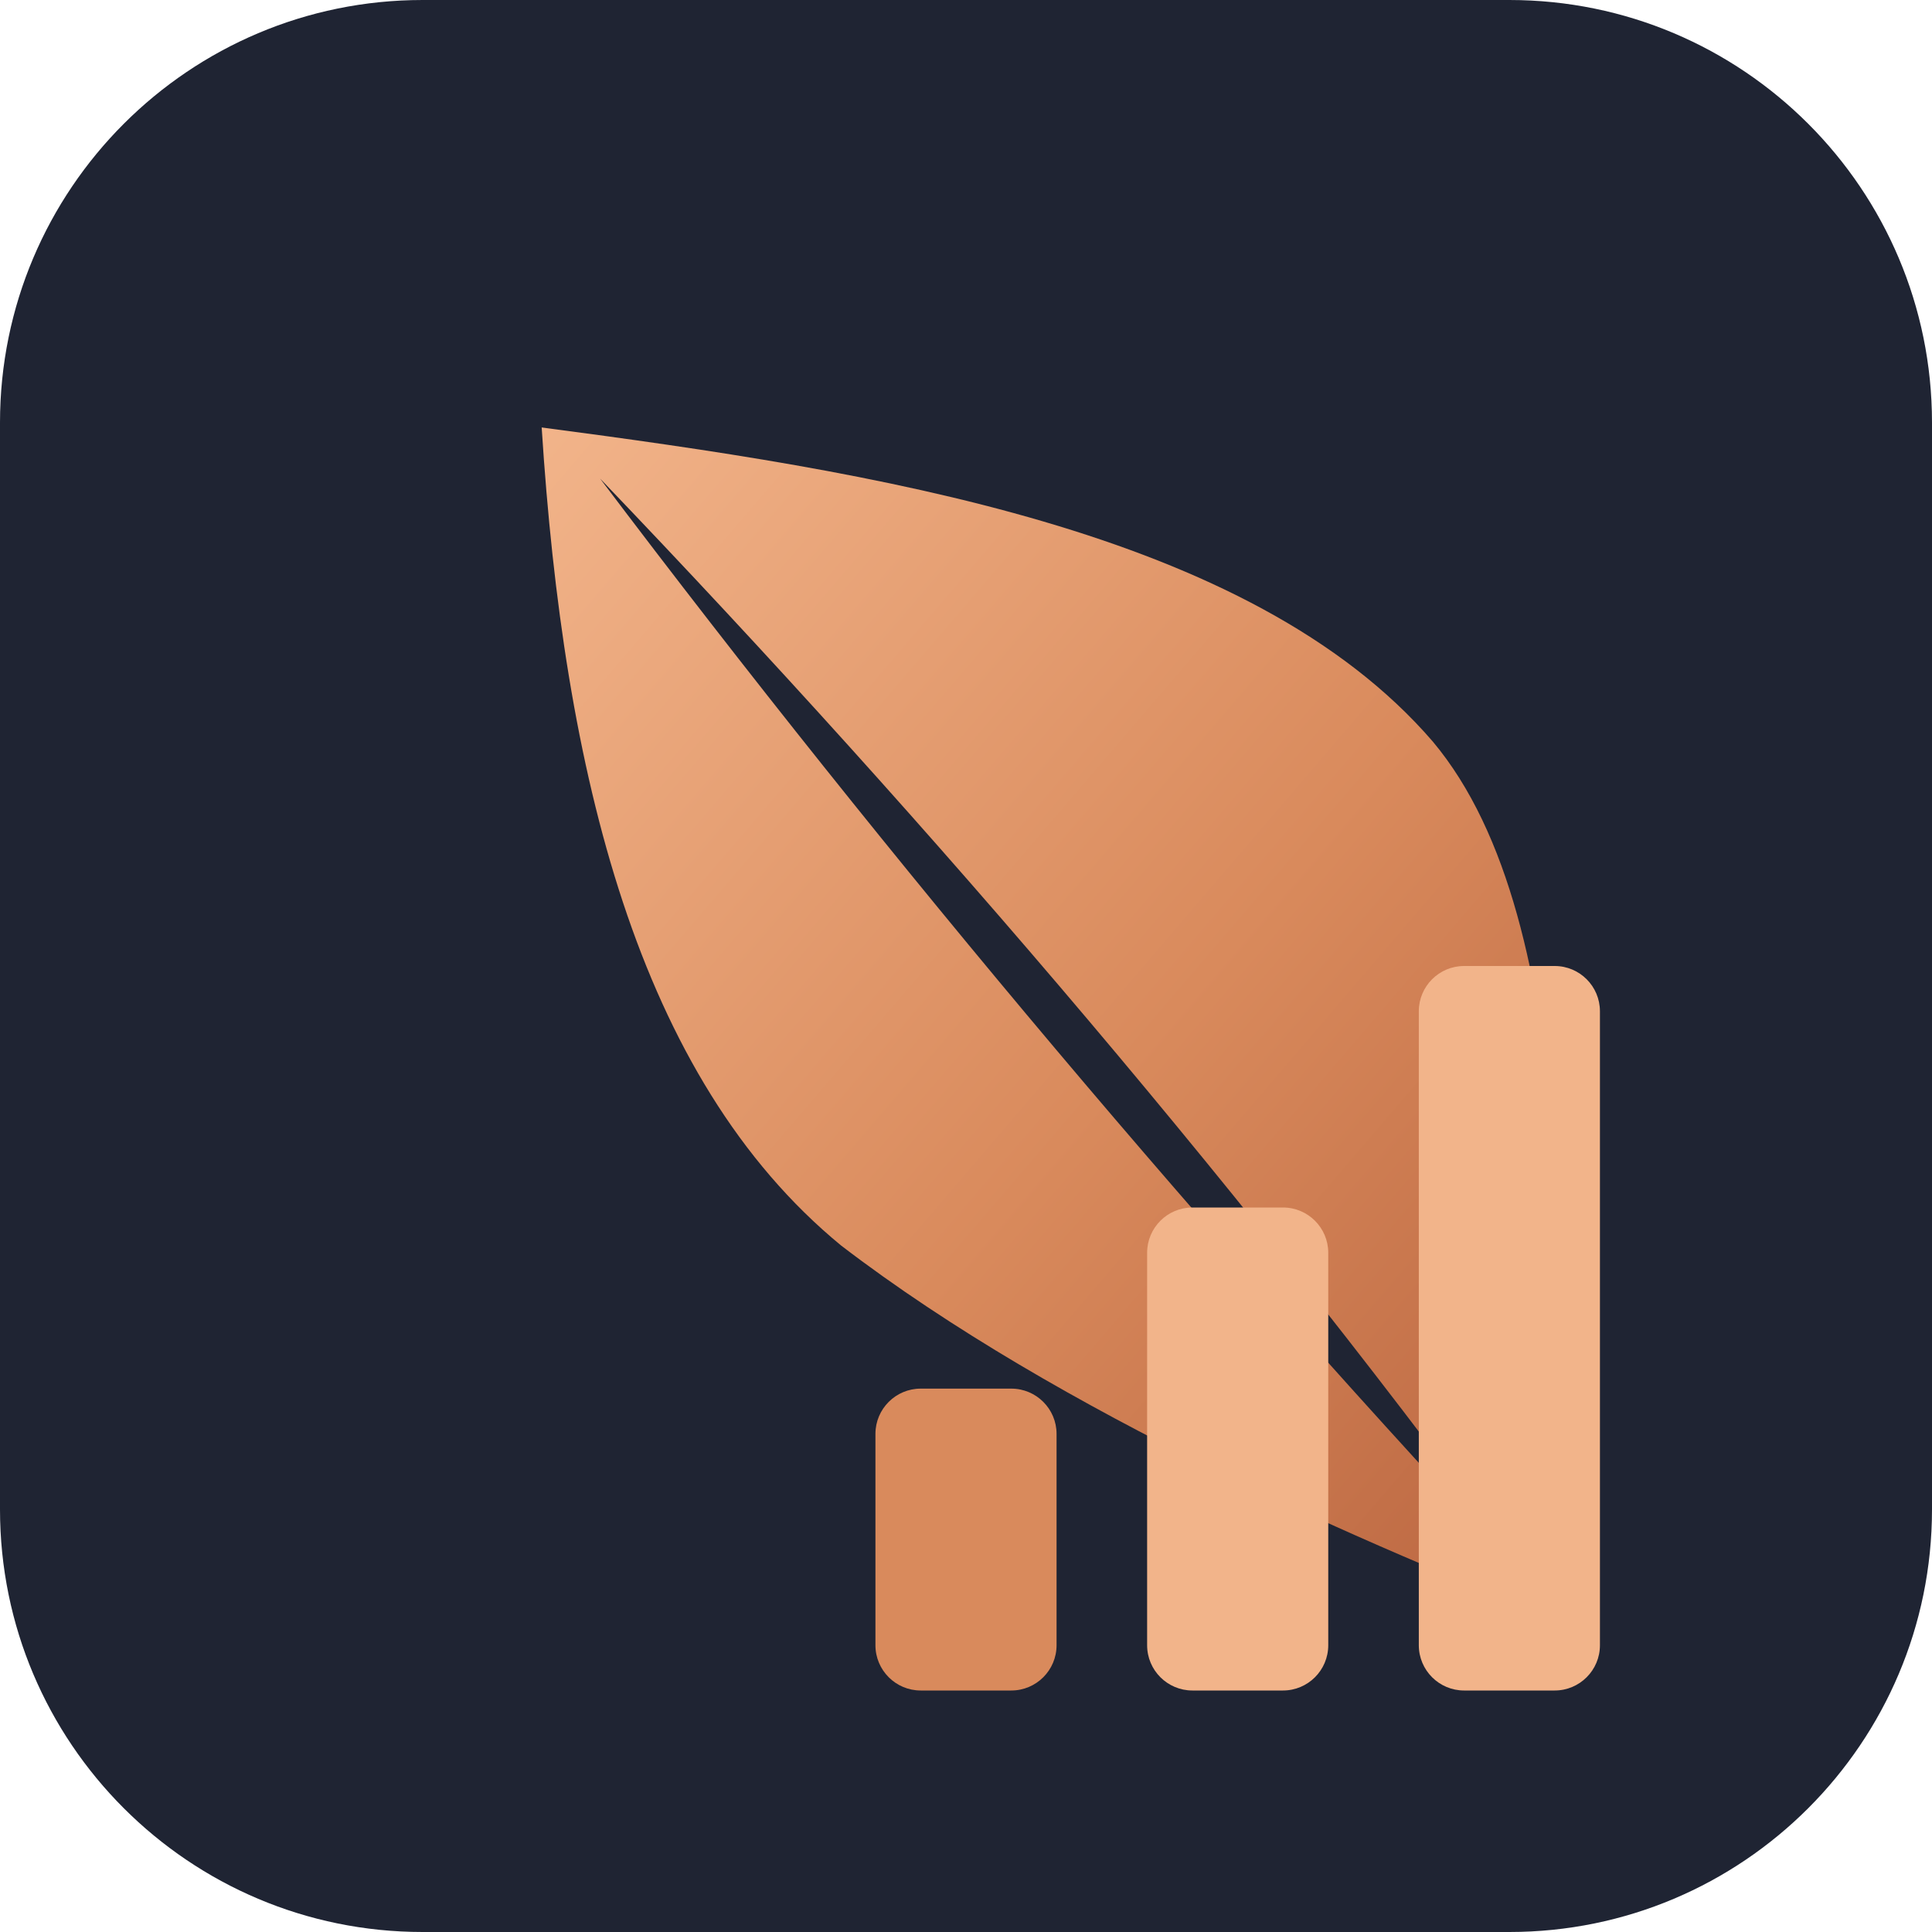
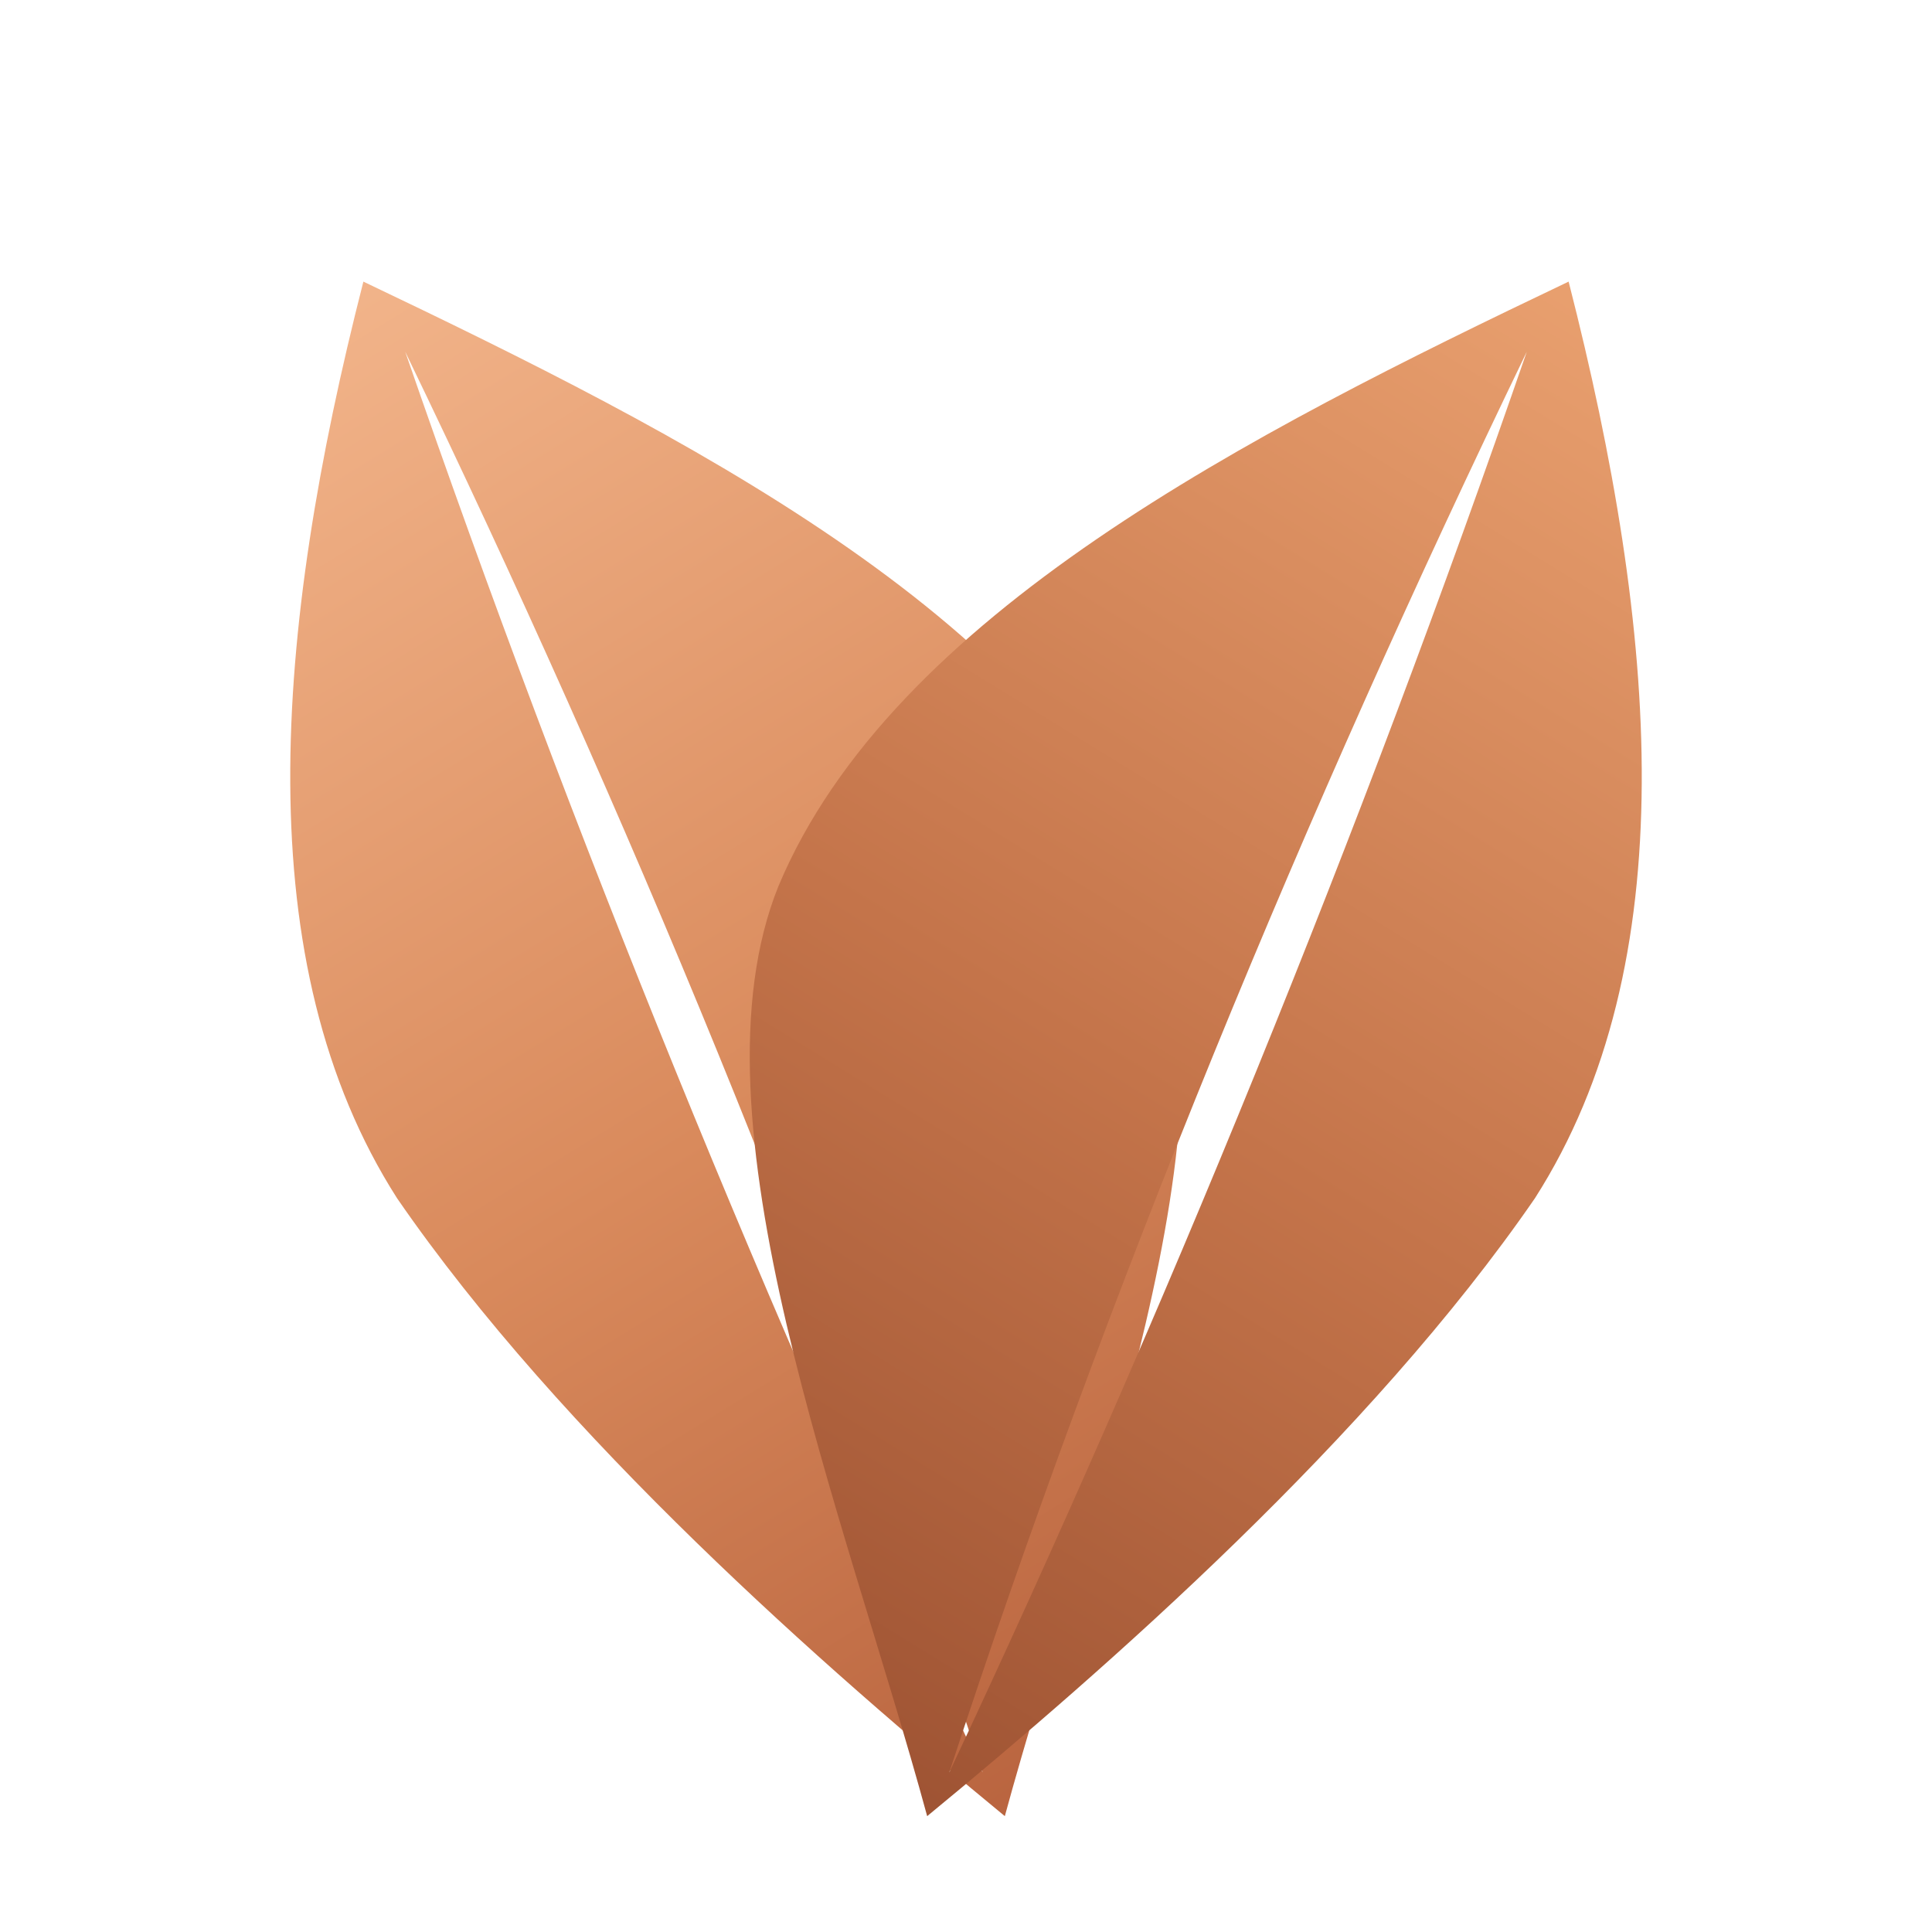
- <svg xmlns="http://www.w3.org/2000/svg" viewBox="0 0 64 64">
+ <svg xmlns="http://www.w3.org/2000/svg" viewBox="0 0 100 100">
  <defs>
-     <linearGradient id="bench-leaf-copper" x1="0" y1="0" x2="1" y2="1">
+     <linearGradient id="bench-leaf-a" x1="0" y1="0" x2="1" y2="1">
      <stop offset="0" stop-color="#F2B48A" />
      <stop offset="0.55" stop-color="#D98A5C" />
      <stop offset="1" stop-color="#B9643F" />
    </linearGradient>
+     <linearGradient id="bench-leaf-b" x1="0" y1="0" x2="1" y2="1">
+       <stop offset="0" stop-color="#E9A06F" />
+       <stop offset="0.55" stop-color="#C4744A" />
+       <stop offset="1" stop-color="#9E5333" />
+     </linearGradient>
  </defs>
-   <rect width="64" height="64" rx="14" fill="#1f2433" />
-   <g transform="translate(4 3) scale(0.62)">
-     <path fill="url(#bench-leaf-copper)" fill-rule="evenodd" d="M 22.49 18.00 C 40.24 20.34, 60.34 23.46, 70.10 34.78 C 78.29 44.54, 76.73 66.00, 77.51 82.00 C 66.59 77.71, 50.20 70.68, 38.49 61.71 C 27.56 52.73, 23.66 36.34, 22.49 18.00 Z M 25.61 20.73 C 43.56 39.46, 60.54 59.37, 75.76 80.24 C 58.20 61.51, 41.22 41.41, 25.61 20.73 Z" />
+   <g transform="translate(52 94) rotate(18) scale(1.02) translate(-77.5 -82)">
+     <path fill="url(#bench-leaf-a)" fill-rule="evenodd" d="M 22.49 18.00 C 40.24 20.34, 60.34 23.46, 70.10 34.78 C 78.29 44.54, 76.73 66.00, 77.51 82.00 C 66.59 77.71, 50.20 70.68, 38.49 61.71 C 27.56 52.73, 23.66 36.34, 22.49 18.00 Z M 25.61 20.73 C 43.56 39.46, 60.54 59.37, 75.76 80.24 C 58.20 61.51, 41.22 41.41, 25.61 20.73 Z" />
  </g>
-   <g fill="#F2B48A">
-     <rect x="38" y="40" width="6" height="16" rx="1.5" />
-     <rect x="47" y="32" width="6" height="24" rx="1.5" />
+   <g transform="translate(48 94) rotate(-18) scale(-1.02 1.02) translate(-77.5 -82)">
+     <path fill="url(#bench-leaf-b)" fill-rule="evenodd" d="M 22.49 18.00 C 40.24 20.34, 60.34 23.46, 70.10 34.78 C 78.29 44.54, 76.73 66.00, 77.51 82.00 C 66.59 77.71, 50.20 70.68, 38.49 61.71 C 27.56 52.73, 23.66 36.34, 22.49 18.00 Z M 25.61 20.73 C 43.56 39.46, 60.54 59.37, 75.76 80.24 C 58.20 61.51, 41.22 41.41, 25.61 20.73 Z" />
  </g>
-   <rect x="29" y="46" width="6" height="10" rx="1.5" fill="#D98A5C" />
</svg>
